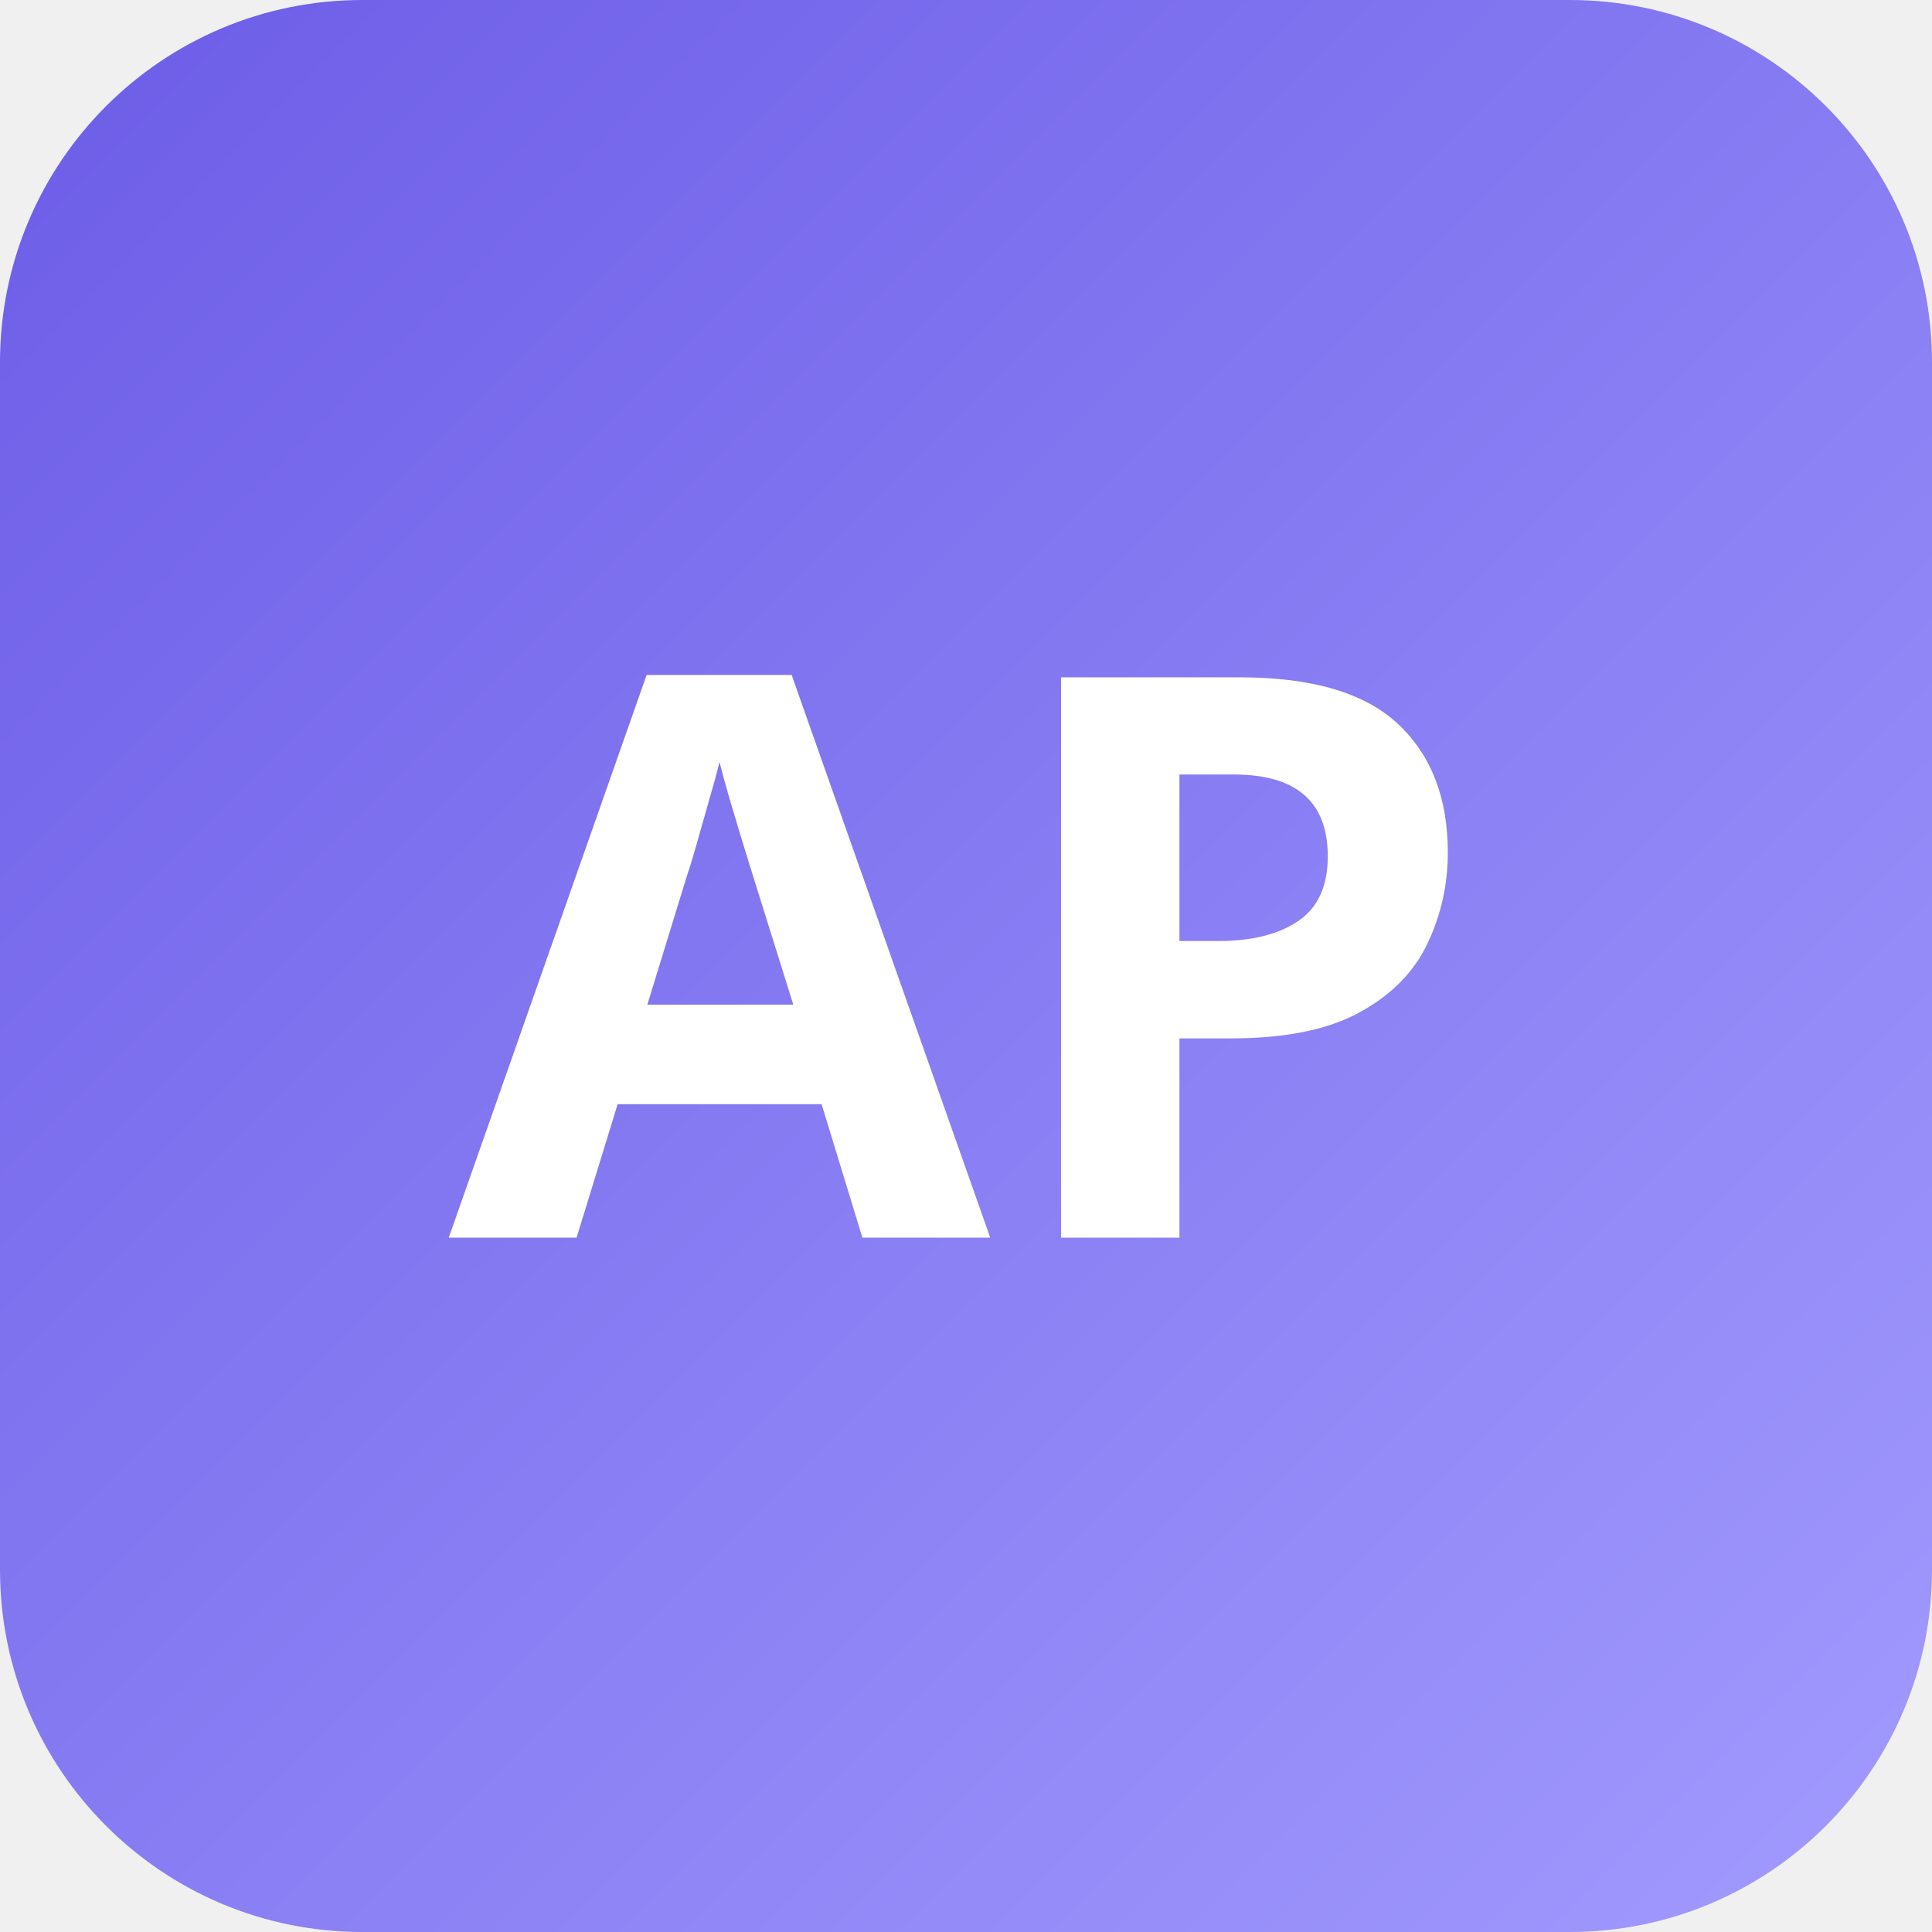
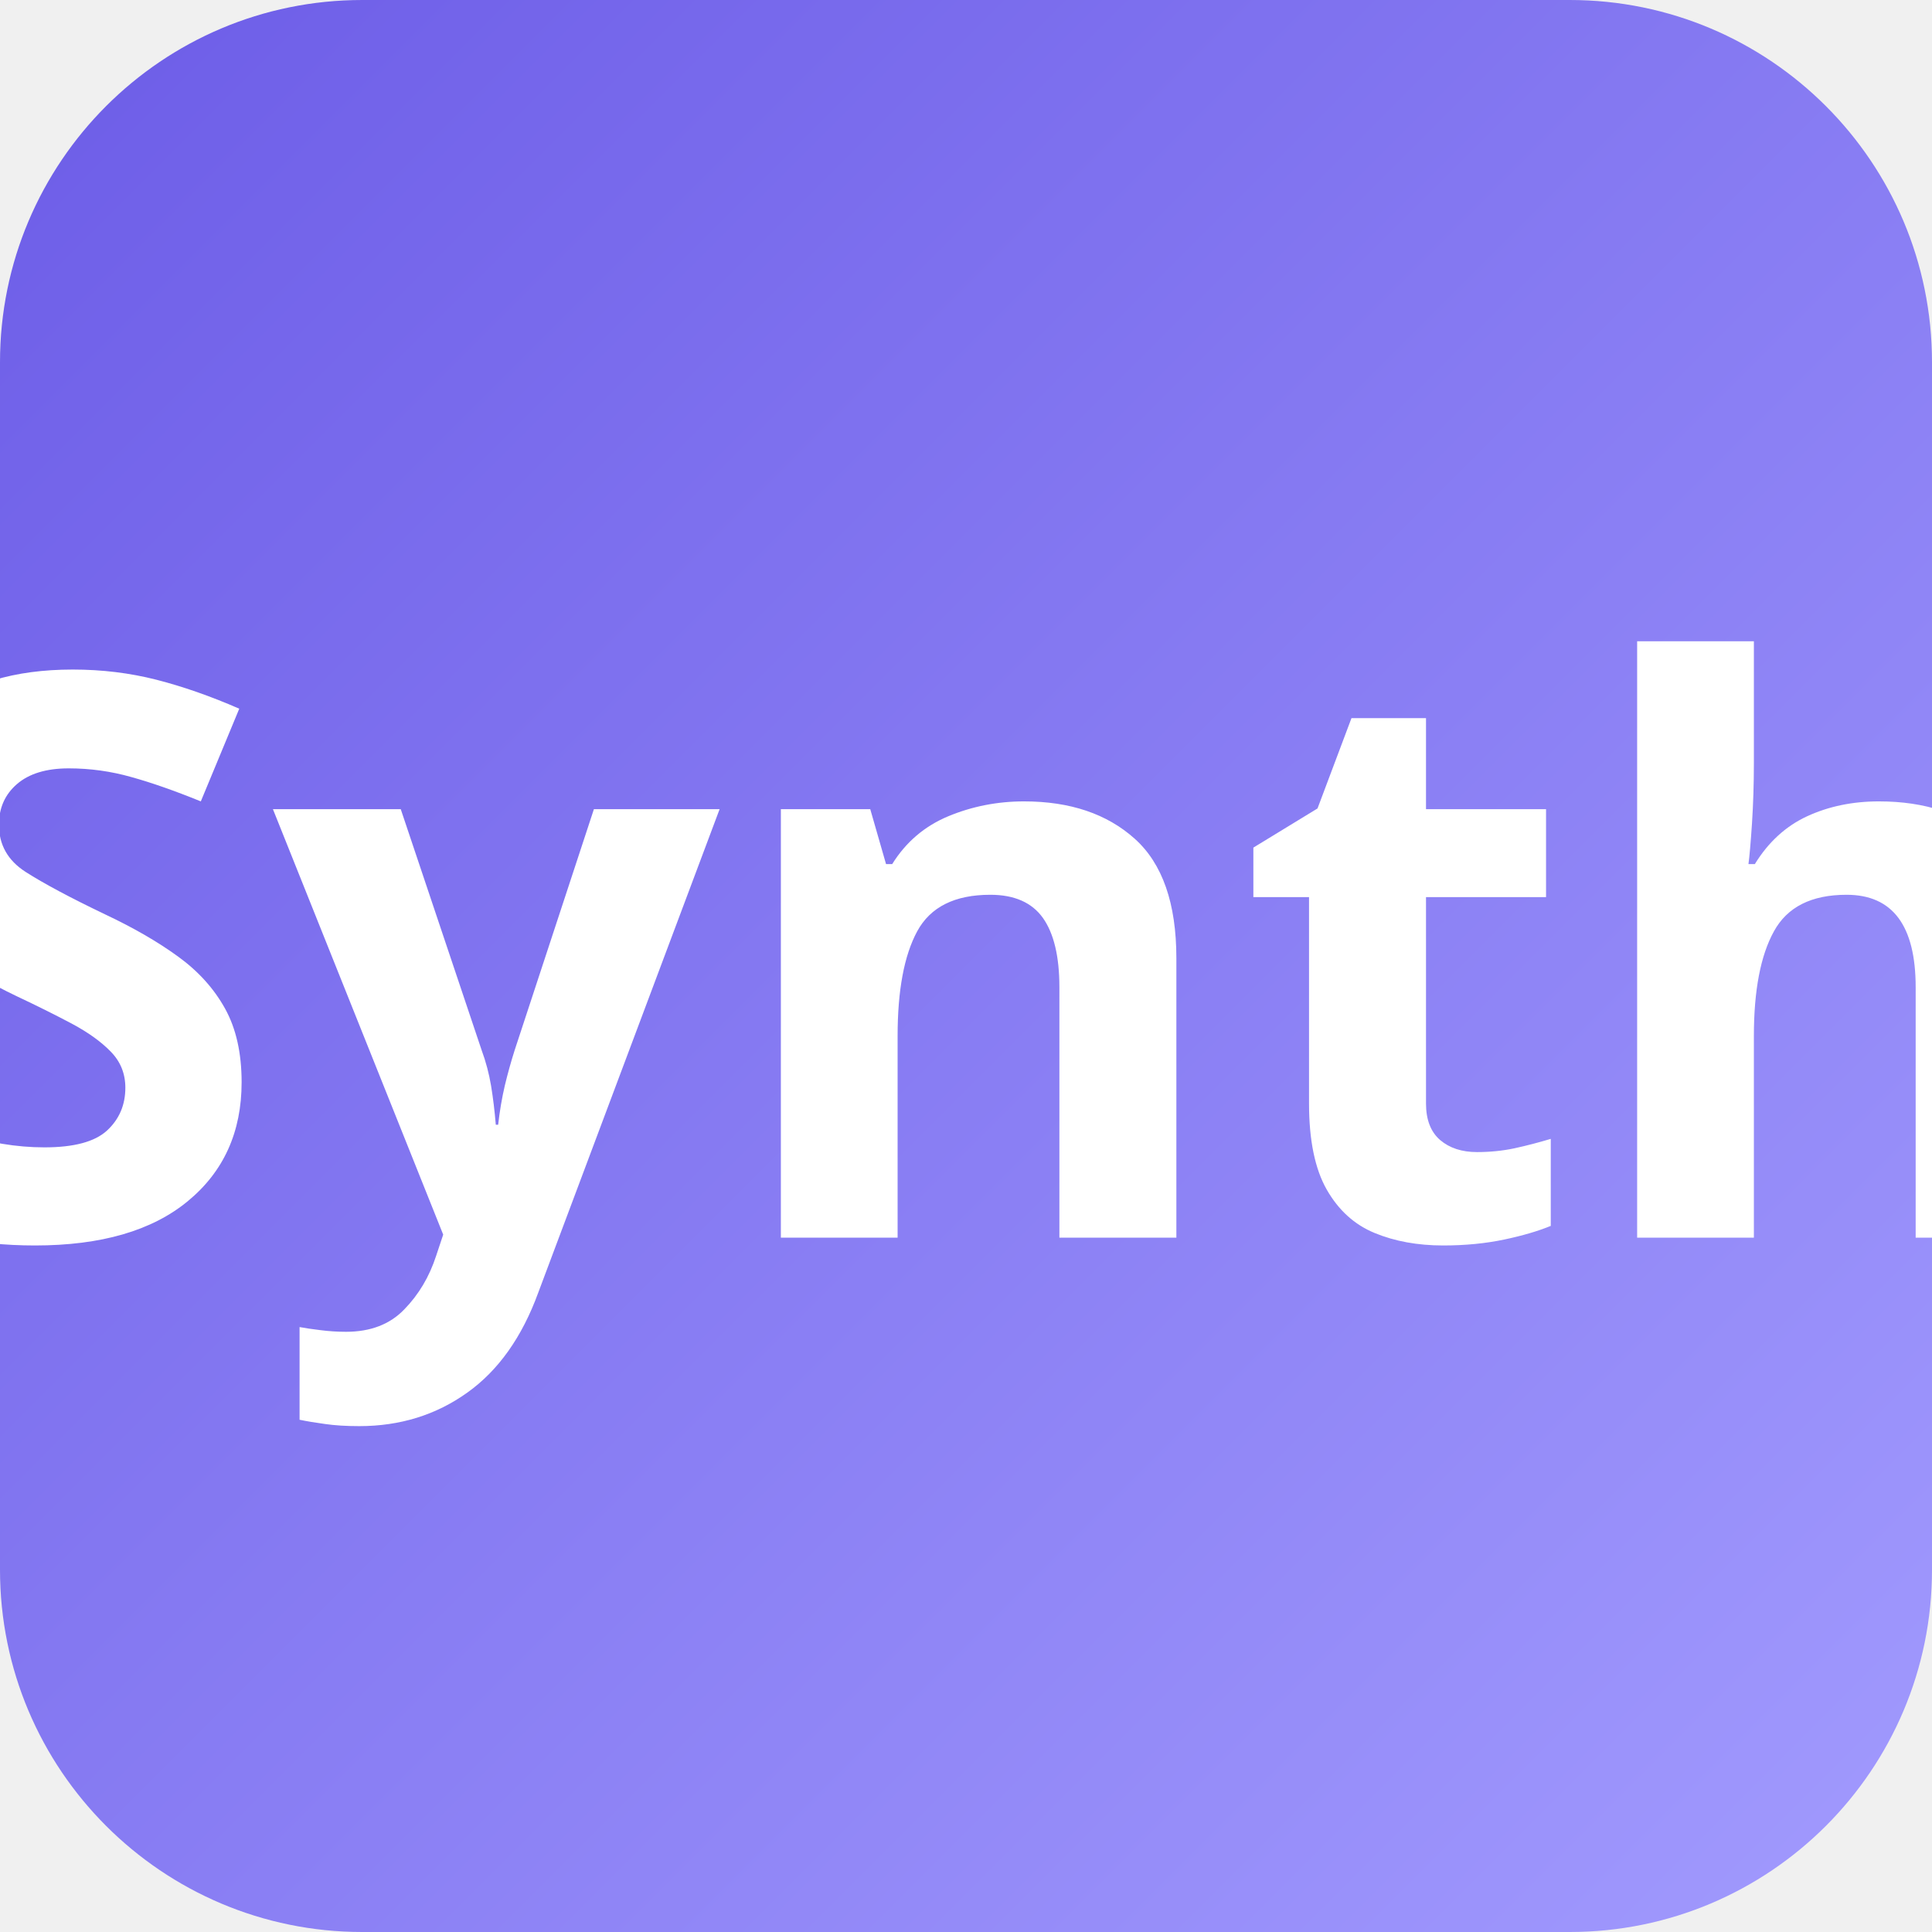
<svg xmlns="http://www.w3.org/2000/svg" width="128" height="128" viewBox="0 0 128 128">
  <defs>
    <linearGradient id="bg" x1="0%" y1="0%" x2="100%" y2="100%">
      <stop offset="0%" stop-color="#6C5CE7" />
      <stop offset="100%" stop-color="#a29bfe" />
    </linearGradient>
  </defs>
  <rect width="128" height="128" rx="24" fill="url(#bg)" />
-   <text x="64" y="82" font-family="system-ui, sans-serif" font-size="52" font-weight="700" fill="#fff" text-anchor="middle">AP</text>
+   <text x="64" y="82" font-family="system-ui, sans-serif" font-size="52" font-weight="700" fill="#fff" text-anchor="middle">Synth</text>
</svg>
